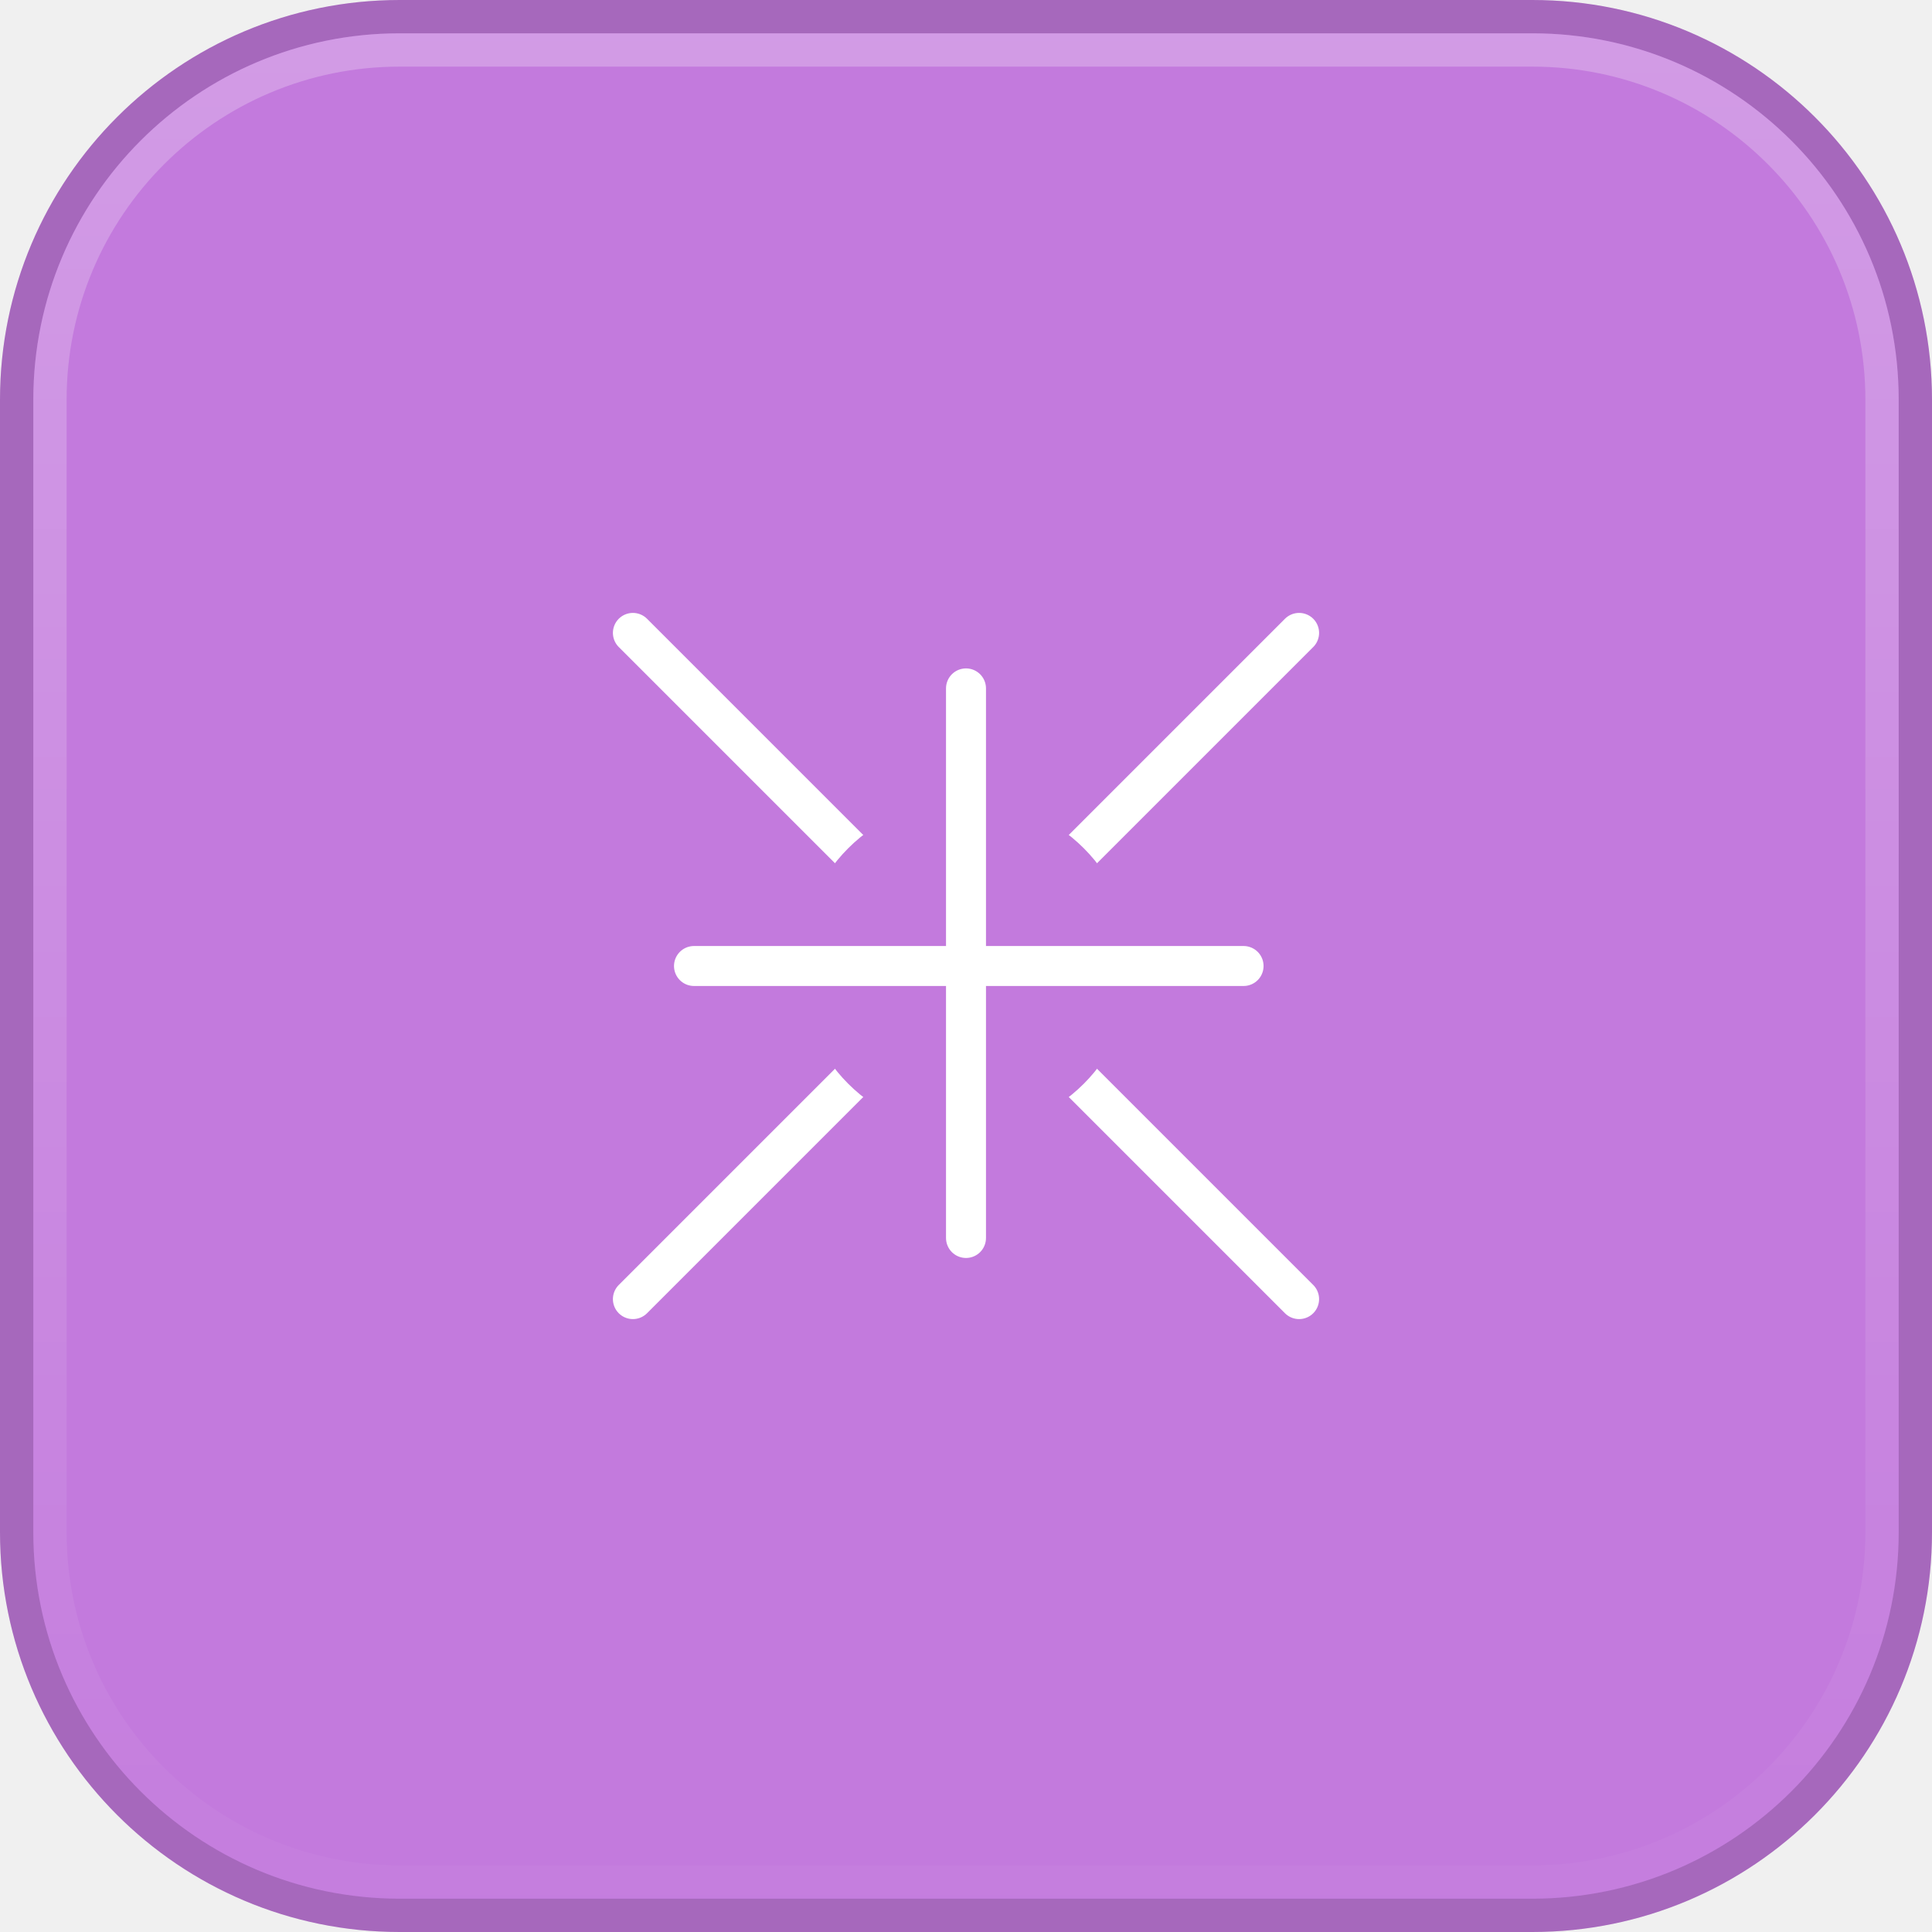
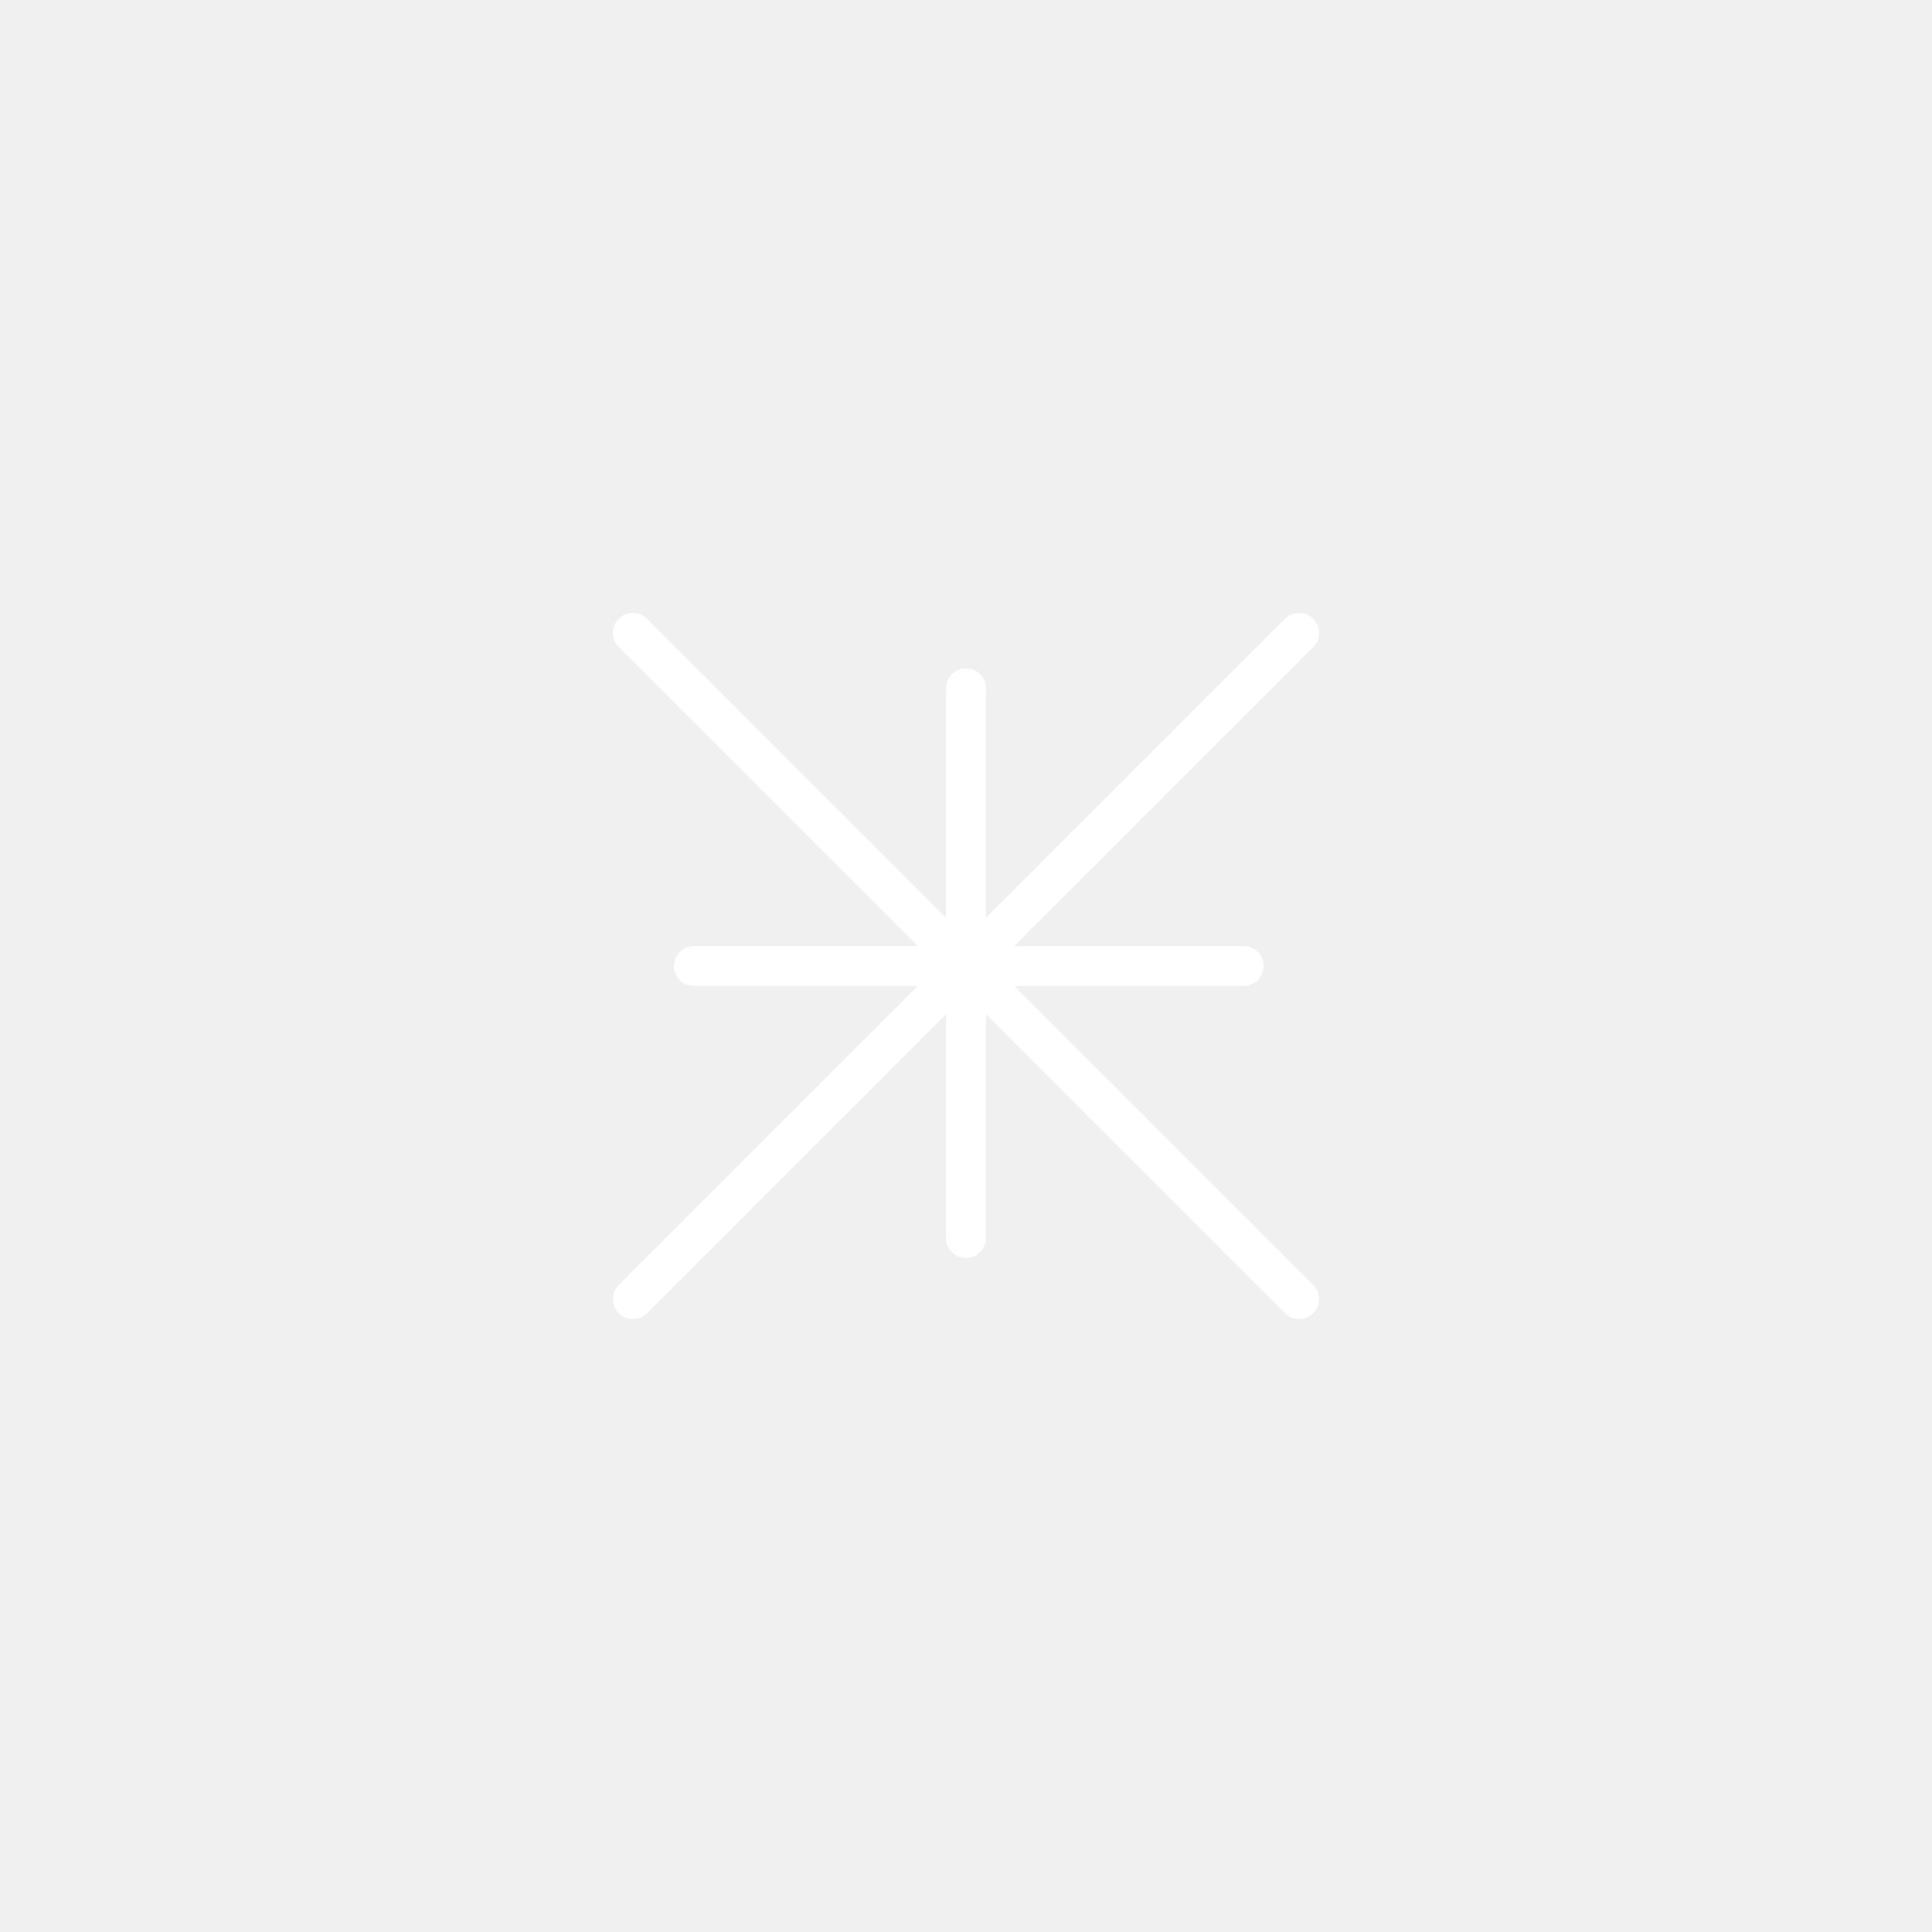
<svg xmlns="http://www.w3.org/2000/svg" width="58" height="58" viewBox="0 0 58 58" fill="none">
-   <rect width="58" height="58" rx="12" fill="#C37ADD" />
-   <rect x="0.5" y="0.5" width="57" height="57" rx="11.5" stroke="black" stroke-opacity="0.15" />
-   <rect x="1.5" y="1.5" width="55" height="55" rx="10.5" stroke="url(#paint0_linear_1_94)" stroke-opacity="0.25" />
  <path d="M39 39L19 19" stroke="white" stroke-width="1.2" stroke-linecap="round" stroke-linejoin="round" />
  <path d="M19 39L39 19" stroke="white" stroke-width="1.2" stroke-linecap="round" stroke-linejoin="round" />
-   <circle cx="29" cy="29" r="5" fill="#C37ADD" />
  <path d="M29 37.165V20.666" stroke="white" stroke-width="1.2" stroke-linecap="round" stroke-linejoin="round" />
  <path d="M20.834 29L37.333 29" stroke="white" stroke-width="1.2" stroke-linecap="round" stroke-linejoin="round" />
-   <defs>
-     <linearGradient id="paint0_linear_1_94" x1="29" y1="1" x2="29" y2="57" gradientUnits="userSpaceOnUse">
-       <stop stop-color="white" />
-       <stop offset="1" stop-color="white" stop-opacity="0.1" />
-     </linearGradient>
-   </defs>
</svg>
